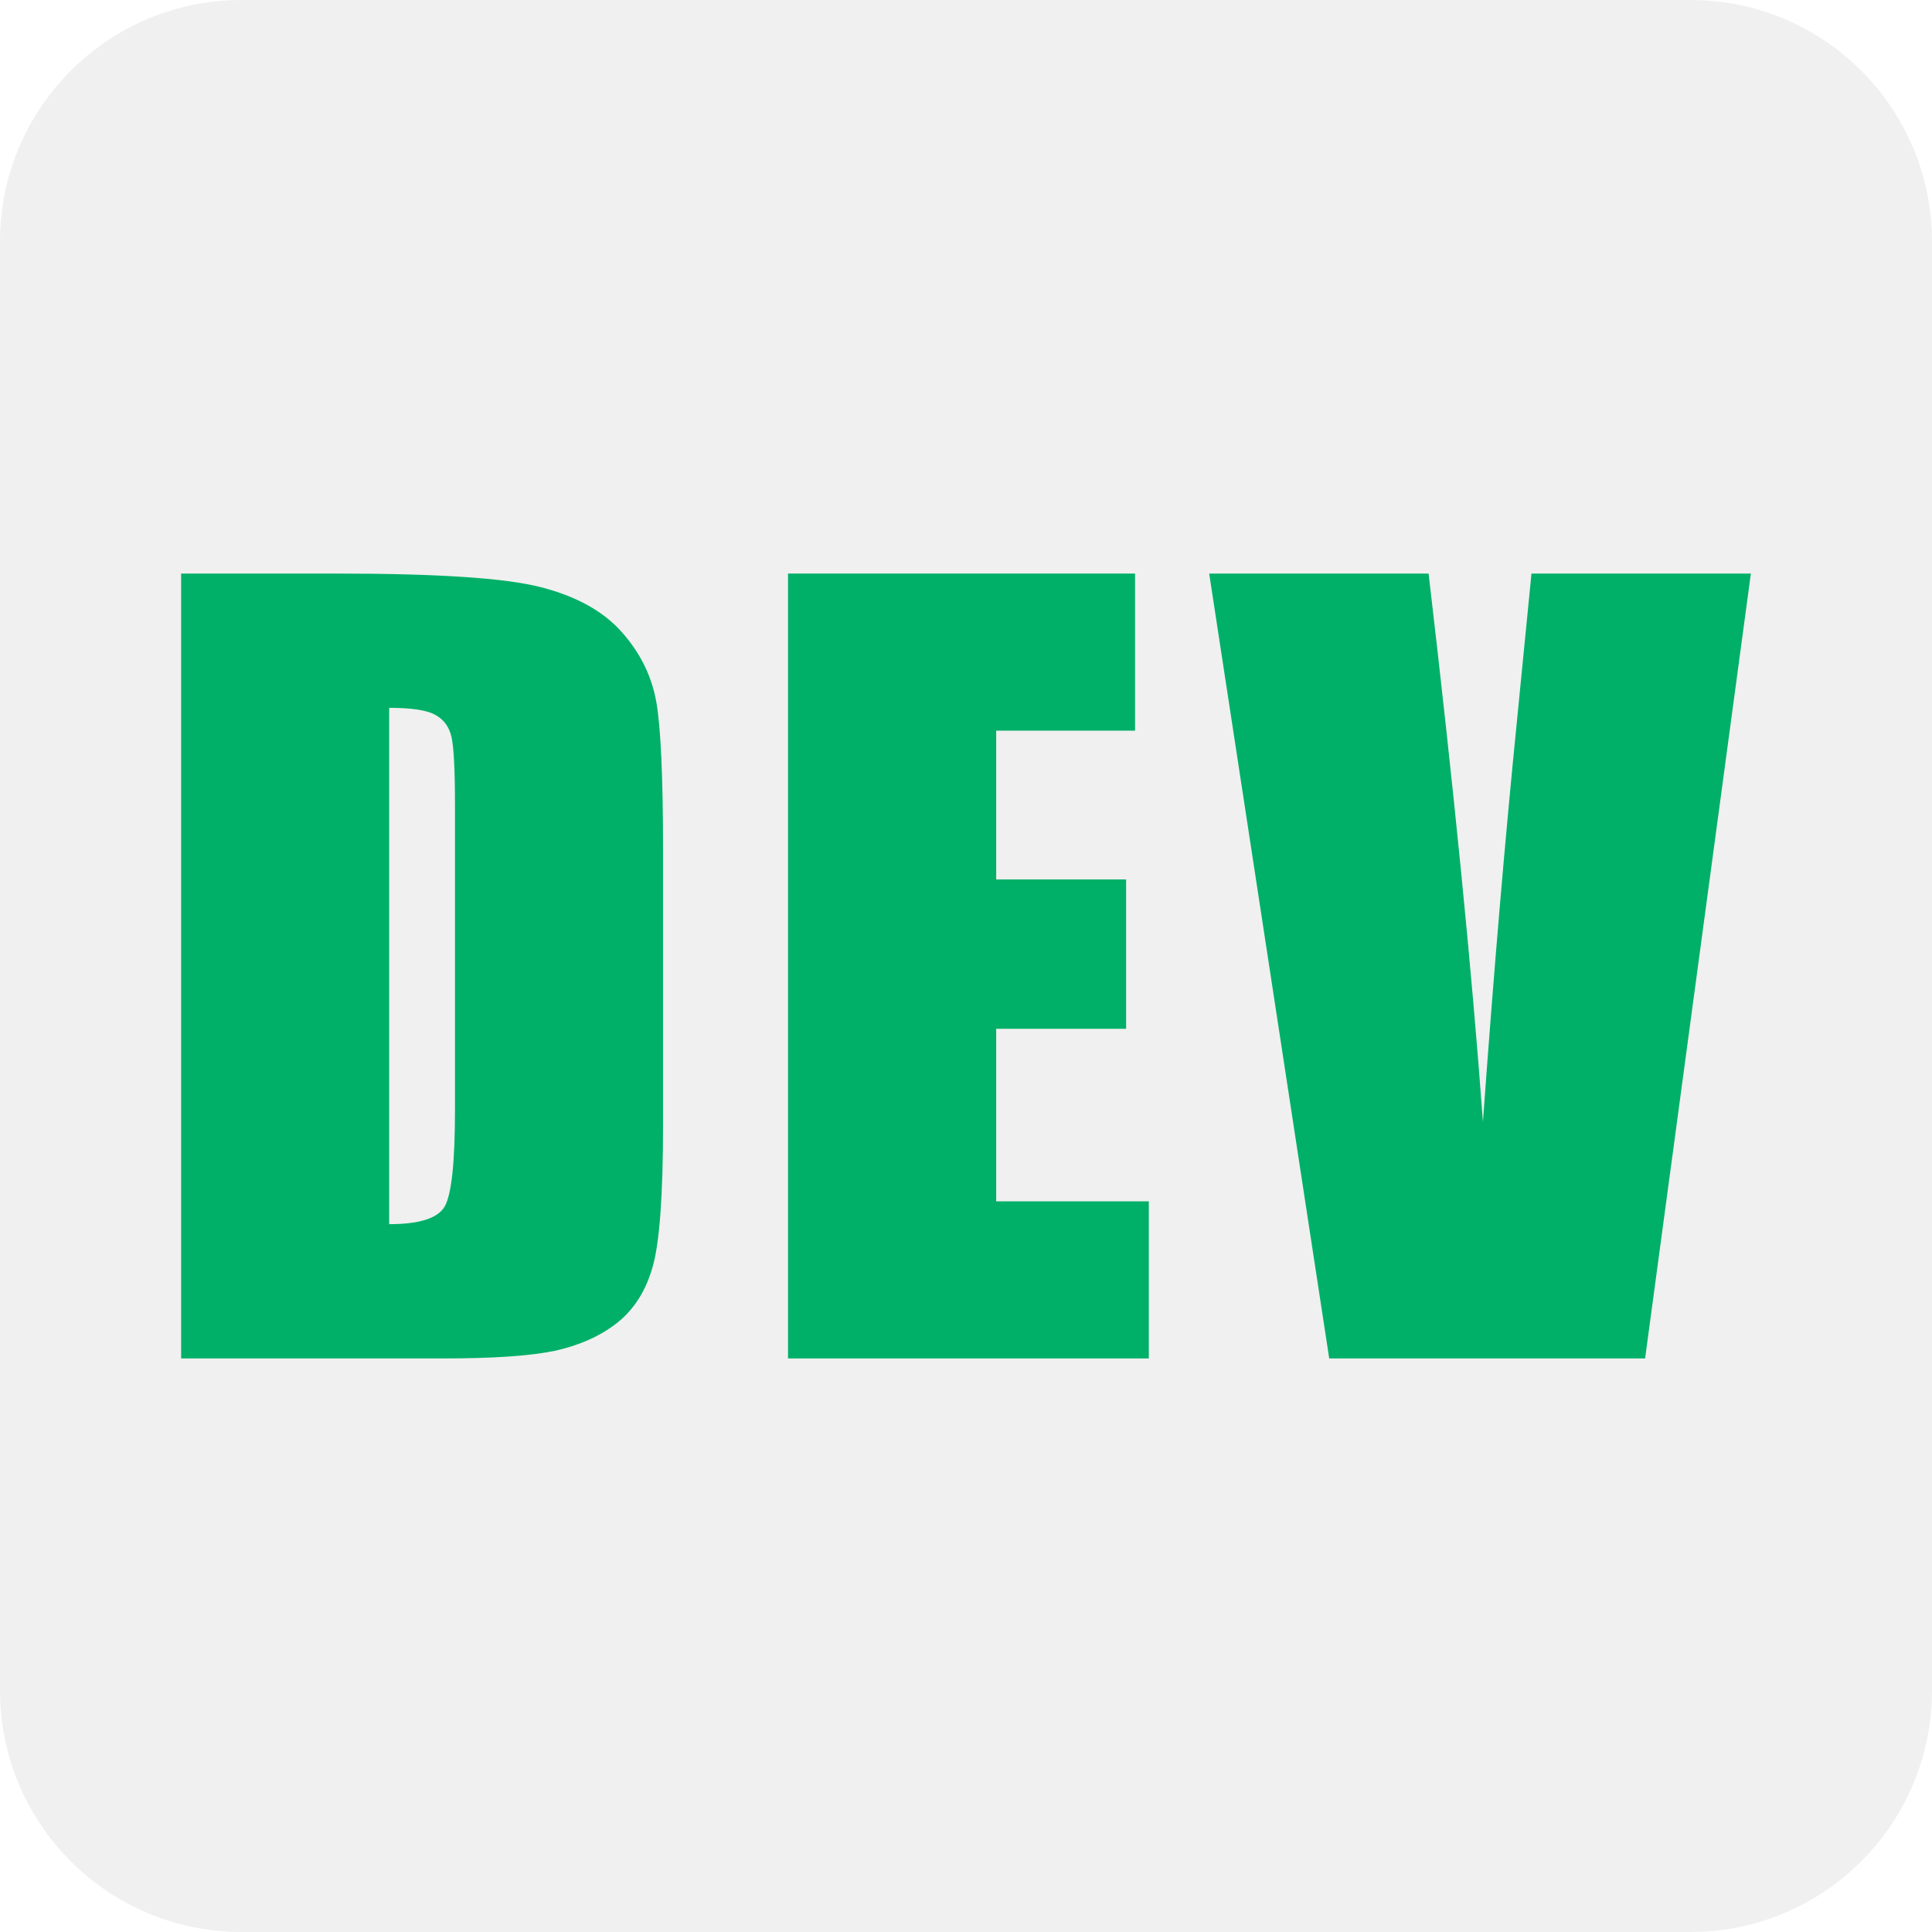
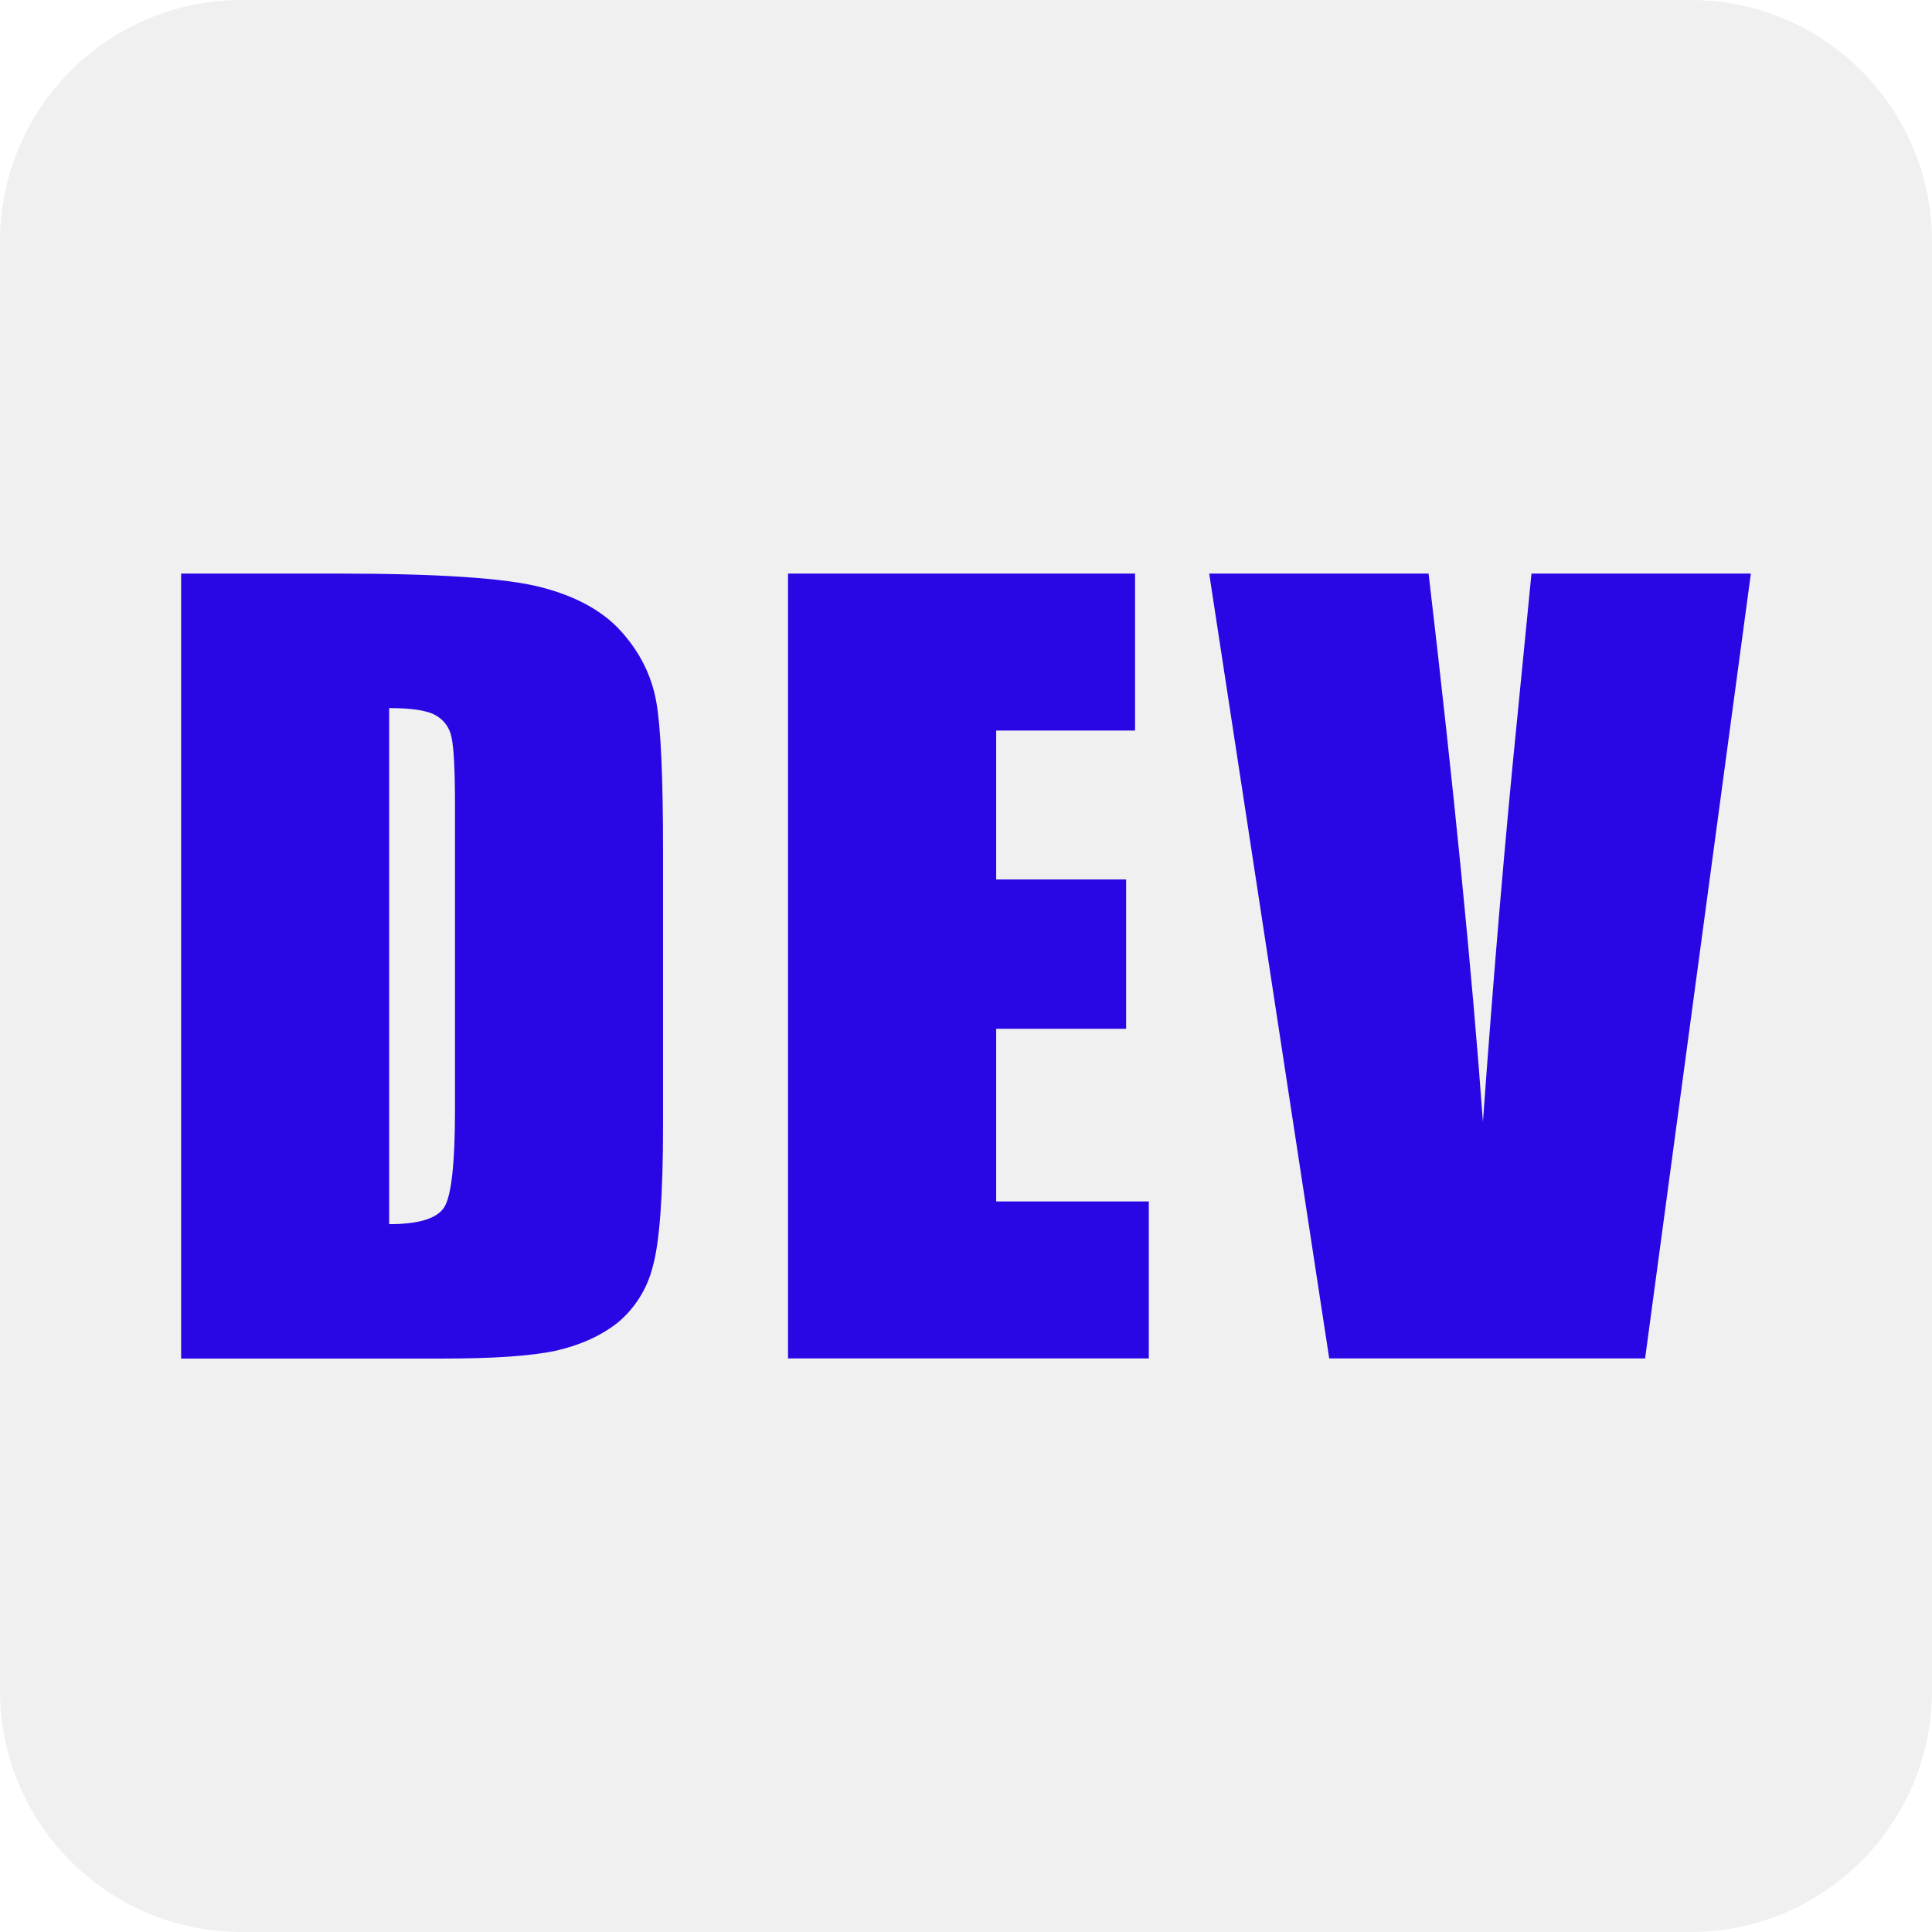
- <svg xmlns="http://www.w3.org/2000/svg" width="16" height="16" viewBox="0 0 16 16" fill="none">
-   <rect width="16" height="16" rx="2" fill="#F0F0F0" />
-   <path d="M1.5 4.75H2.789C3.622 4.75 4.184 4.787 4.476 4.862C4.77 4.937 4.994 5.06 5.147 5.232C5.3 5.403 5.395 5.594 5.434 5.806C5.472 6.015 5.491 6.427 5.491 7.042V9.319C5.491 9.902 5.462 10.293 5.405 10.491C5.35 10.687 5.253 10.841 5.114 10.953C4.975 11.063 4.803 11.14 4.599 11.186C4.394 11.229 4.086 11.25 3.673 11.25H1.5V4.75ZM3.223 5.862V10.138C3.472 10.138 3.624 10.09 3.682 9.993C3.739 9.894 3.768 9.628 3.768 9.194V6.669C3.768 6.375 3.758 6.186 3.739 6.103C3.72 6.02 3.676 5.96 3.608 5.922C3.54 5.882 3.412 5.862 3.223 5.862Z" fill="#00B068" />
-   <path d="M6.526 4.75H9.4V6.051H8.25V7.283H9.326V8.52H8.25V9.949H9.514V11.25H6.526V4.75Z" fill="#00B068" />
-   <path d="M14.5 4.75L13.624 11.25H11.008L10.014 4.75H11.831C12.041 6.541 12.191 8.054 12.281 9.291C12.371 8.041 12.466 6.93 12.564 5.958L12.683 4.75H14.5Z" fill="#00B068" />
+ <svg xmlns="http://www.w3.org/2000/svg" width="16" height="16" fill="none">
+   <rect width="16" height="16" fill="#F0F0F0" rx="2" />
+   <path fill="#2807E4" d="M1.5 4.75h1.29c.832 0 1.394.037 1.686.112.294.075.518.198.671.37.153.171.248.362.287.574.038.209.057.62.057 1.236V9.32c0 .583-.029.974-.086 1.172a.877.877 0 0 1-.29.462c-.14.11-.312.187-.516.233-.205.043-.513.064-.926.064H1.5v-6.5Zm1.723 1.112v4.276c.249 0 .401-.048.459-.145.057-.099.086-.365.086-.799V6.67c0-.294-.01-.483-.029-.566a.262.262 0 0 0-.131-.18c-.068-.04-.196-.06-.385-.06ZM6.526 4.75H9.4v1.3H8.25v1.233h1.076V8.52H8.25v1.43h1.264v1.3H6.526v-6.5ZM14.5 4.75l-.876 6.5h-2.616l-.994-6.5h1.817c.21 1.79.36 3.304.45 4.54.09-1.25.185-2.36.283-3.332l.119-1.208H14.5Z" />
</svg>
